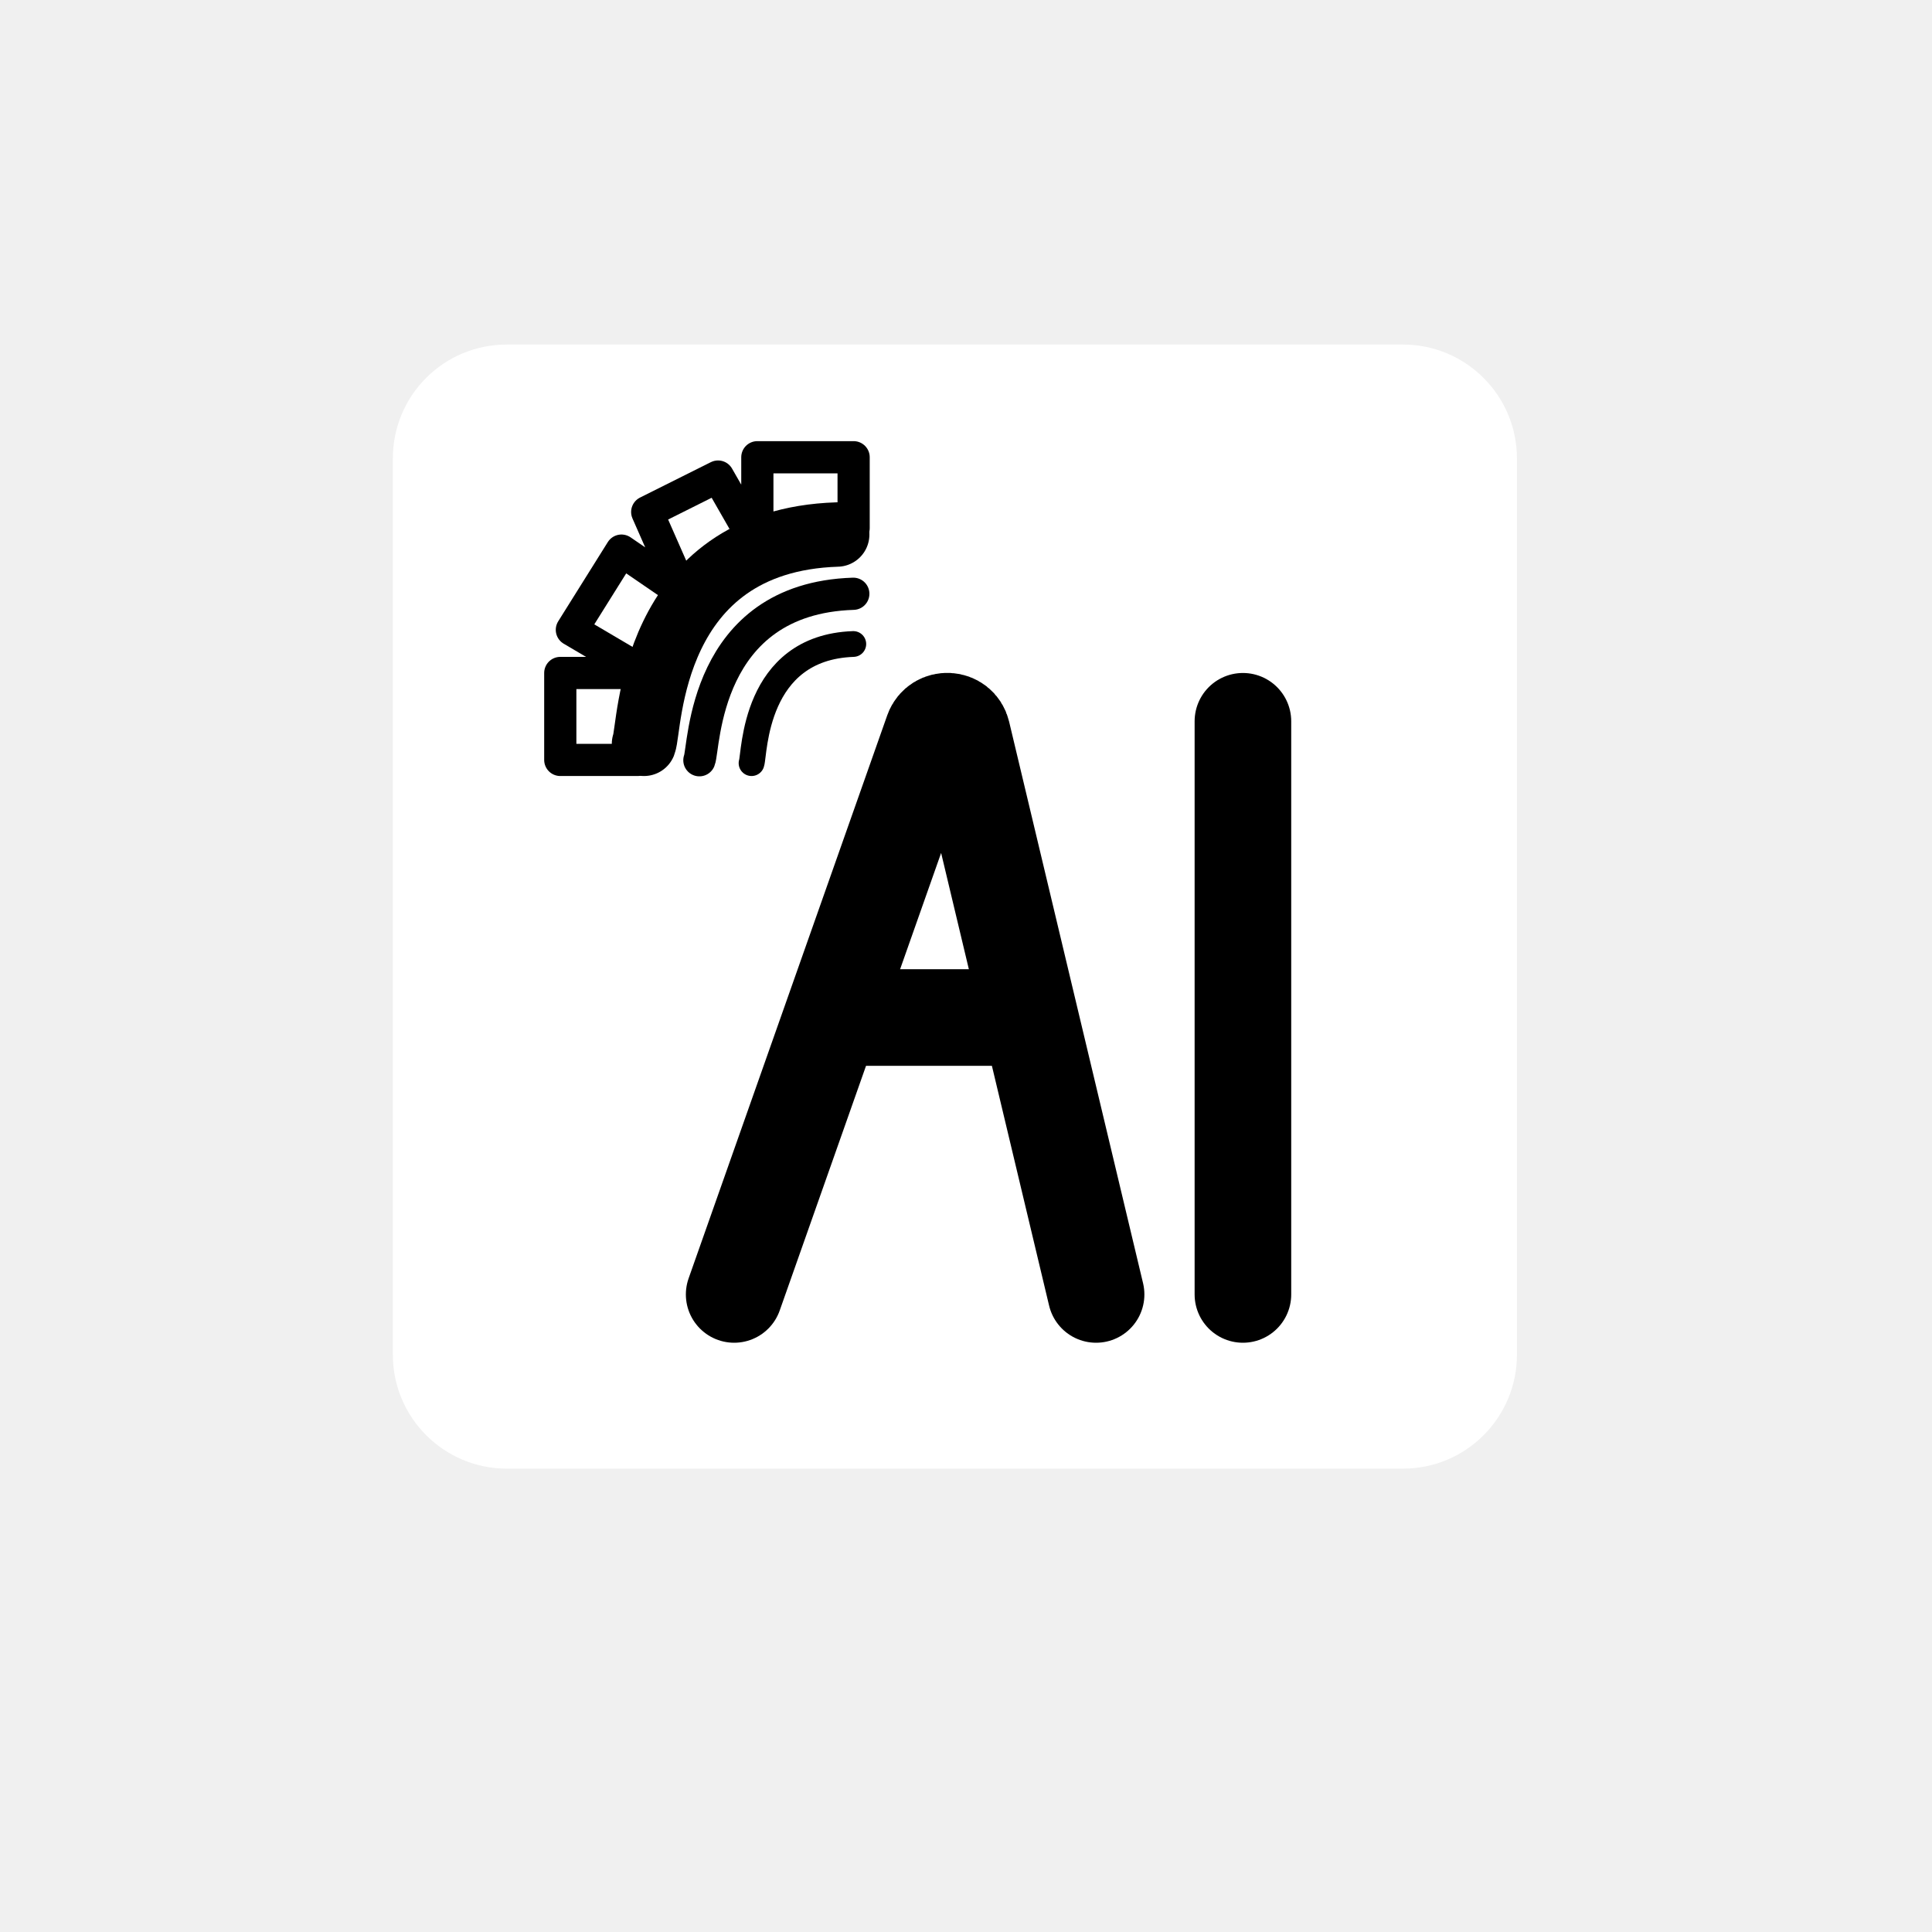
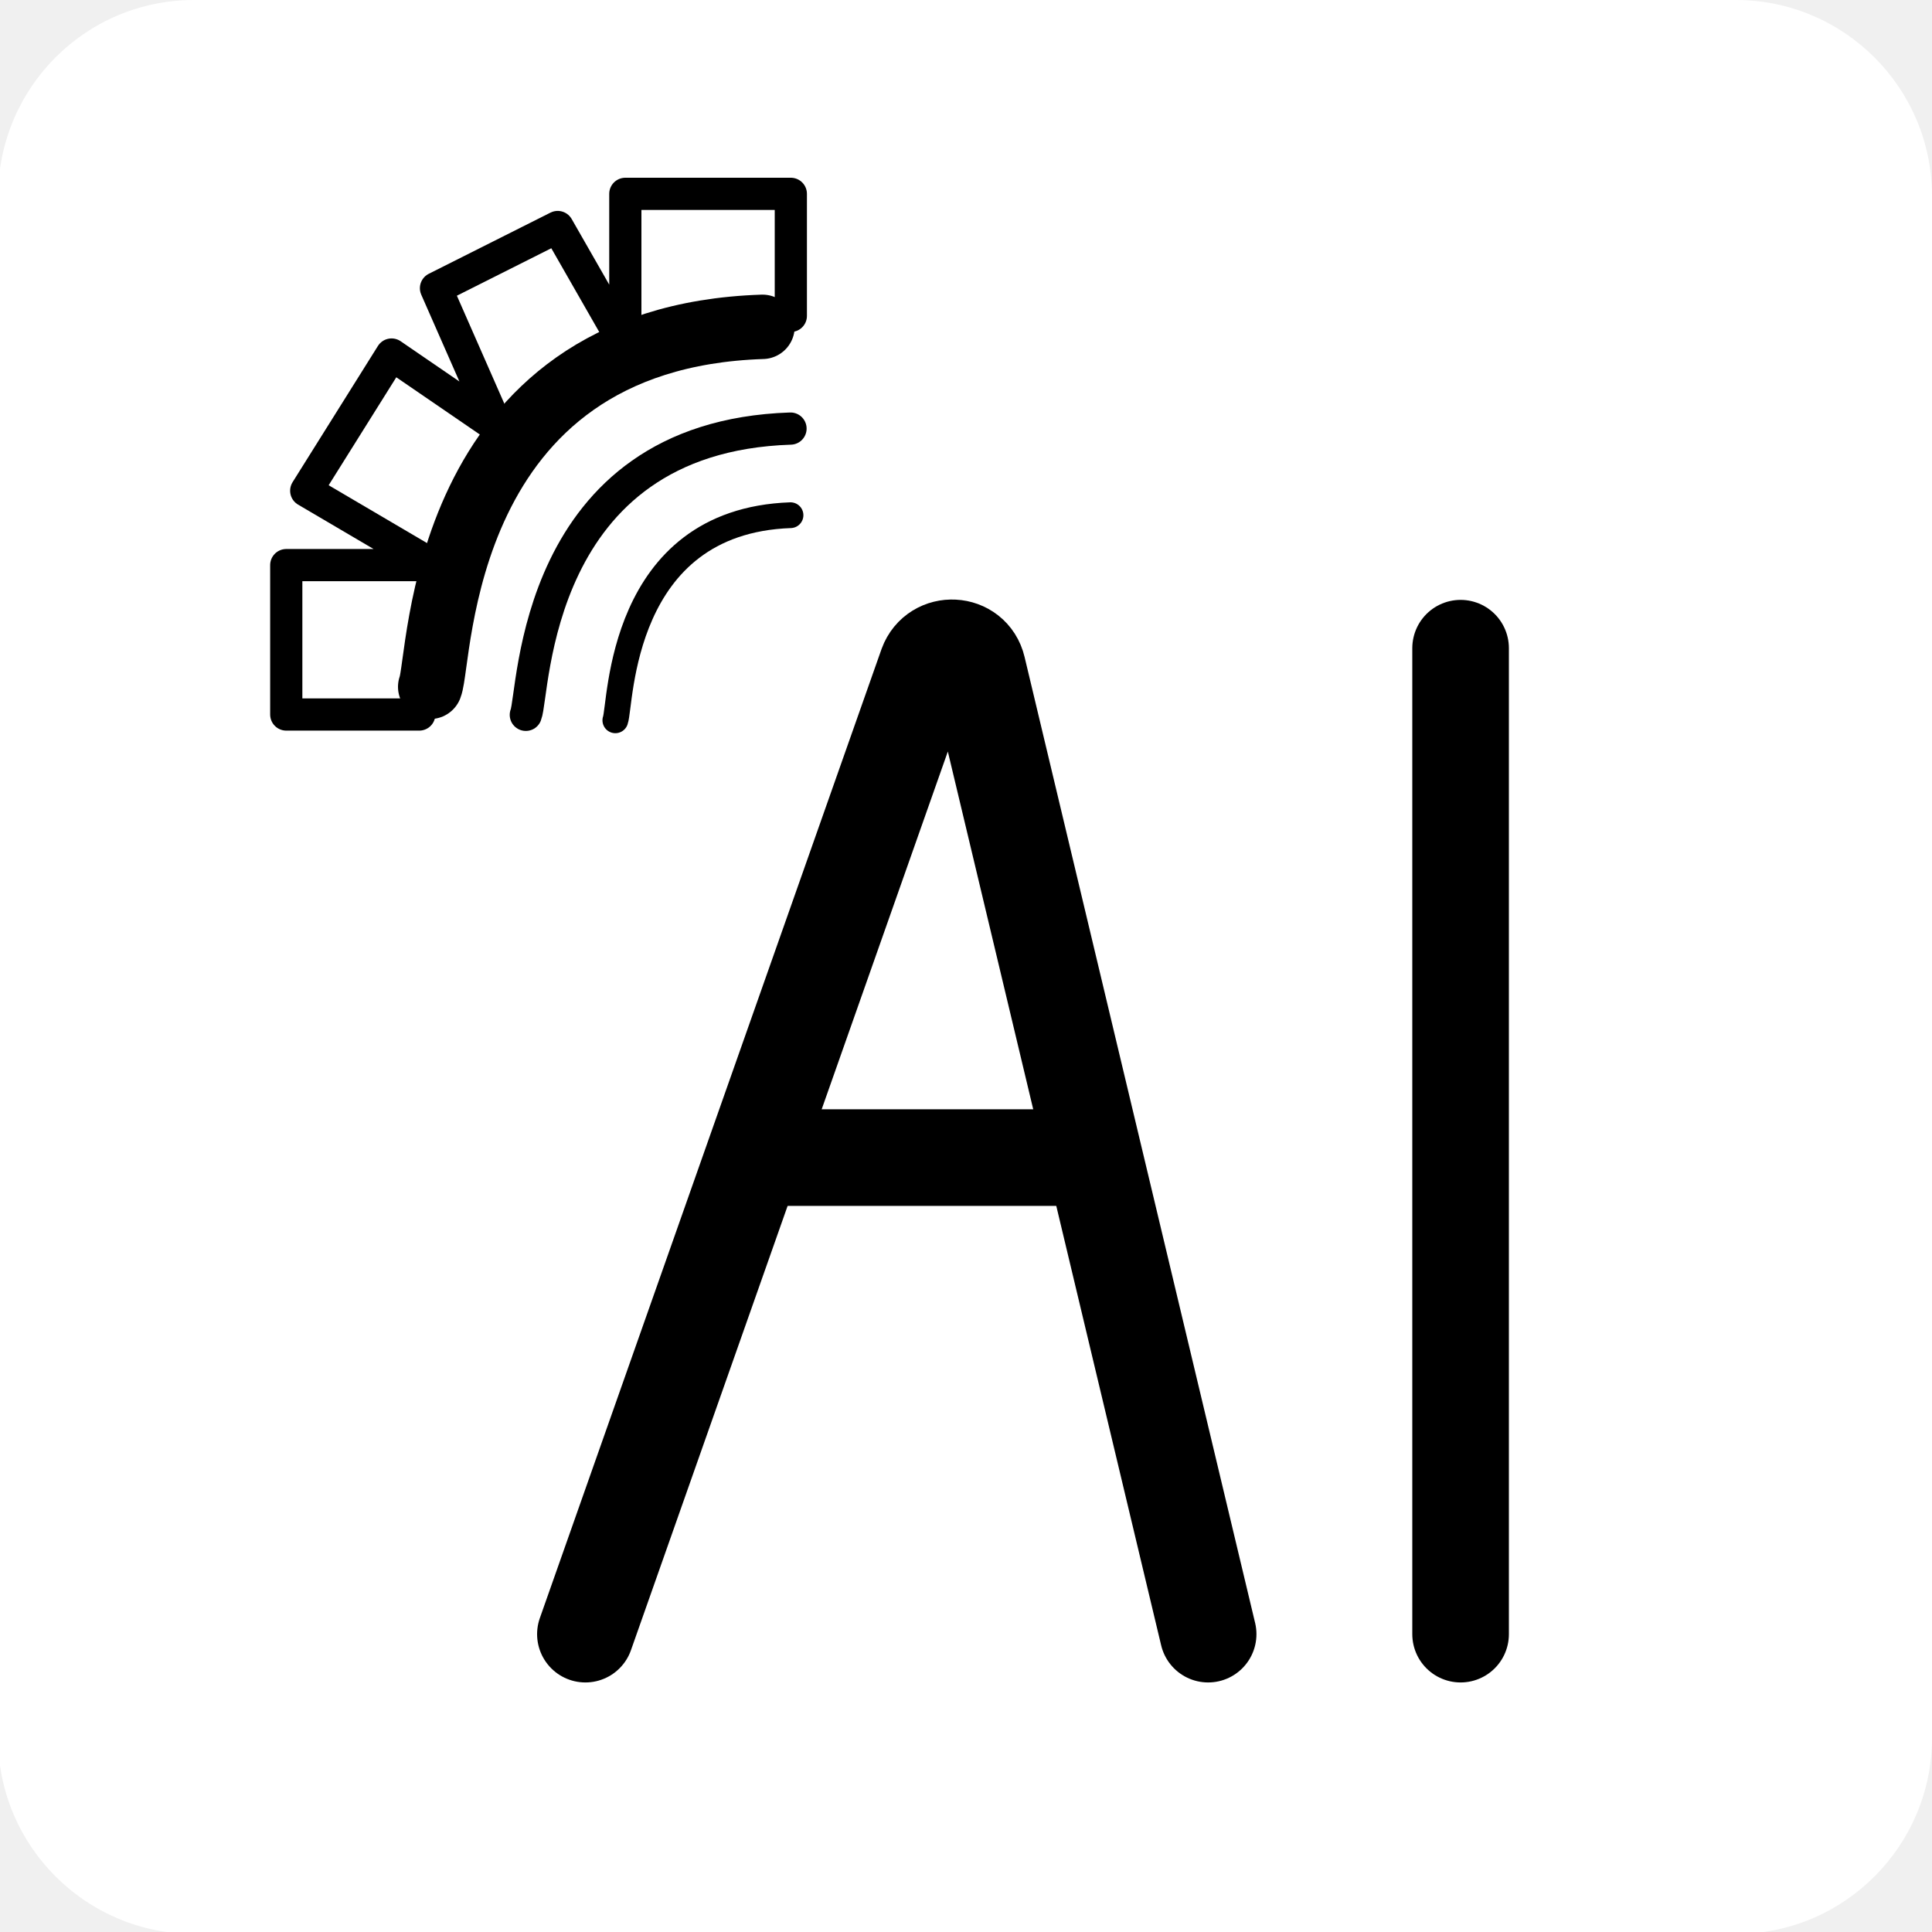
<svg xmlns="http://www.w3.org/2000/svg" version="1.1" id="Слой_1" x="0px" y="0px" viewBox="0 0 600 600" style="enable-background:new 0 0 600 600;" xml:space="preserve">
  <style type="text/css">
	.st0{fill:#FFFFFF;}
	.st1{fill:none;stroke:#000000;stroke-width:30;stroke-linecap:round;stroke-miterlimit:10;}
	.st2{fill:none;stroke:#000000;stroke-width:30;stroke-miterlimit:10;}
	.st3{fill:none;stroke:#000000;stroke-width:20;stroke-linecap:round;stroke-miterlimit:10;}
	.st4{fill:none;stroke:#000000;stroke-width:10;stroke-linecap:round;stroke-linejoin:round;}
	.st5{fill:none;stroke:#000000;stroke-width:10;stroke-linecap:round;stroke-miterlimit:10;}
	.st6{fill:none;stroke:#000000;stroke-width:8;stroke-linecap:round;stroke-miterlimit:10;}
</style>
  <g id="_Слой_3">
-     <path class="st0" d="M157.4,107h278.3c19.5,0,35.4,15.8,35.4,35.4v278.3c0,19.5-15.8,35.4-35.4,35.4H157.4   c-19.5,0-35.4-15.8-35.4-35.4V142.4C122,122.8,137.8,107,157.4,107z" />
+     <path class="st0" d="M60.3,0h478.8C572.6,0,600,27.2,600,60.9v478.8c0,33.5-27.2,60.9-60.9,60.9H60.3c-33.5,0-60.9-27.2-60.9-60.9   V60.9C-0.5,27.2,26.6,0,60.3,0z" />
  </g>
  <g id="_Слой_7">
-     <path class="st1" d="M228,402l61.7-174.9c1.6-4.4,8-4.1,9.1,0.5L340.4,402" />
-     <line class="st2" x1="258.3" y1="316" x2="319.8" y2="316" />
-     <line class="st1" x1="386" y1="402" x2="386" y2="224" />
-     <path class="st3" d="M260,166c-58.7,1.9-58,60-60,65" />
-     <polyline class="st4" points="198,236 174,236 174,209 202,209 201.7,209.8 177.6,195.6 193,171 212,184 201,159 223,148    235.2,169.3 235.2,142 265.1,142 265.1,164  " />
-     <path class="st5" d="M265,184.4c-46.7,1.5-46.2,47.8-47.8,51.7" />
-     <path class="st6" d="M265,200c-31,1.1-30.6,34.1-31.6,37" />
+     <path class="st1" d="M181.8,507.5l106.1-300.9c2.8-7.6,13.8-7.1,15.7,0.9l71.6,300" />
+     <line class="st2" x1="233.9" y1="359.5" x2="339.7" y2="359.5" />
+     <line class="st1" x1="453.6" y1="507.5" x2="453.6" y2="201.3" />
+     <path class="st3" d="M236.8,101.5c-101,3.3-99.8,103.2-103.2,111.8" />
+     <polyline class="st4" points="130.2,221.9 88.9,221.9 88.9,175.5 137.1,175.5 136.6,176.8 95.1,152.4 121.6,110.1 154.3,132.5    135.4,89.5 173.2,70.5 194.2,107.2 194.2,60.2 245.6,60.2 245.6,98.1  " />
+     <path class="st5" d="M245.5,133.1c-80.3,2.6-79.5,82.2-82.2,88.9" />
+     <path class="st6" d="M245.5,160c-53.3,1.9-52.6,58.7-54.4,63.7" />
  </g>
</svg>
